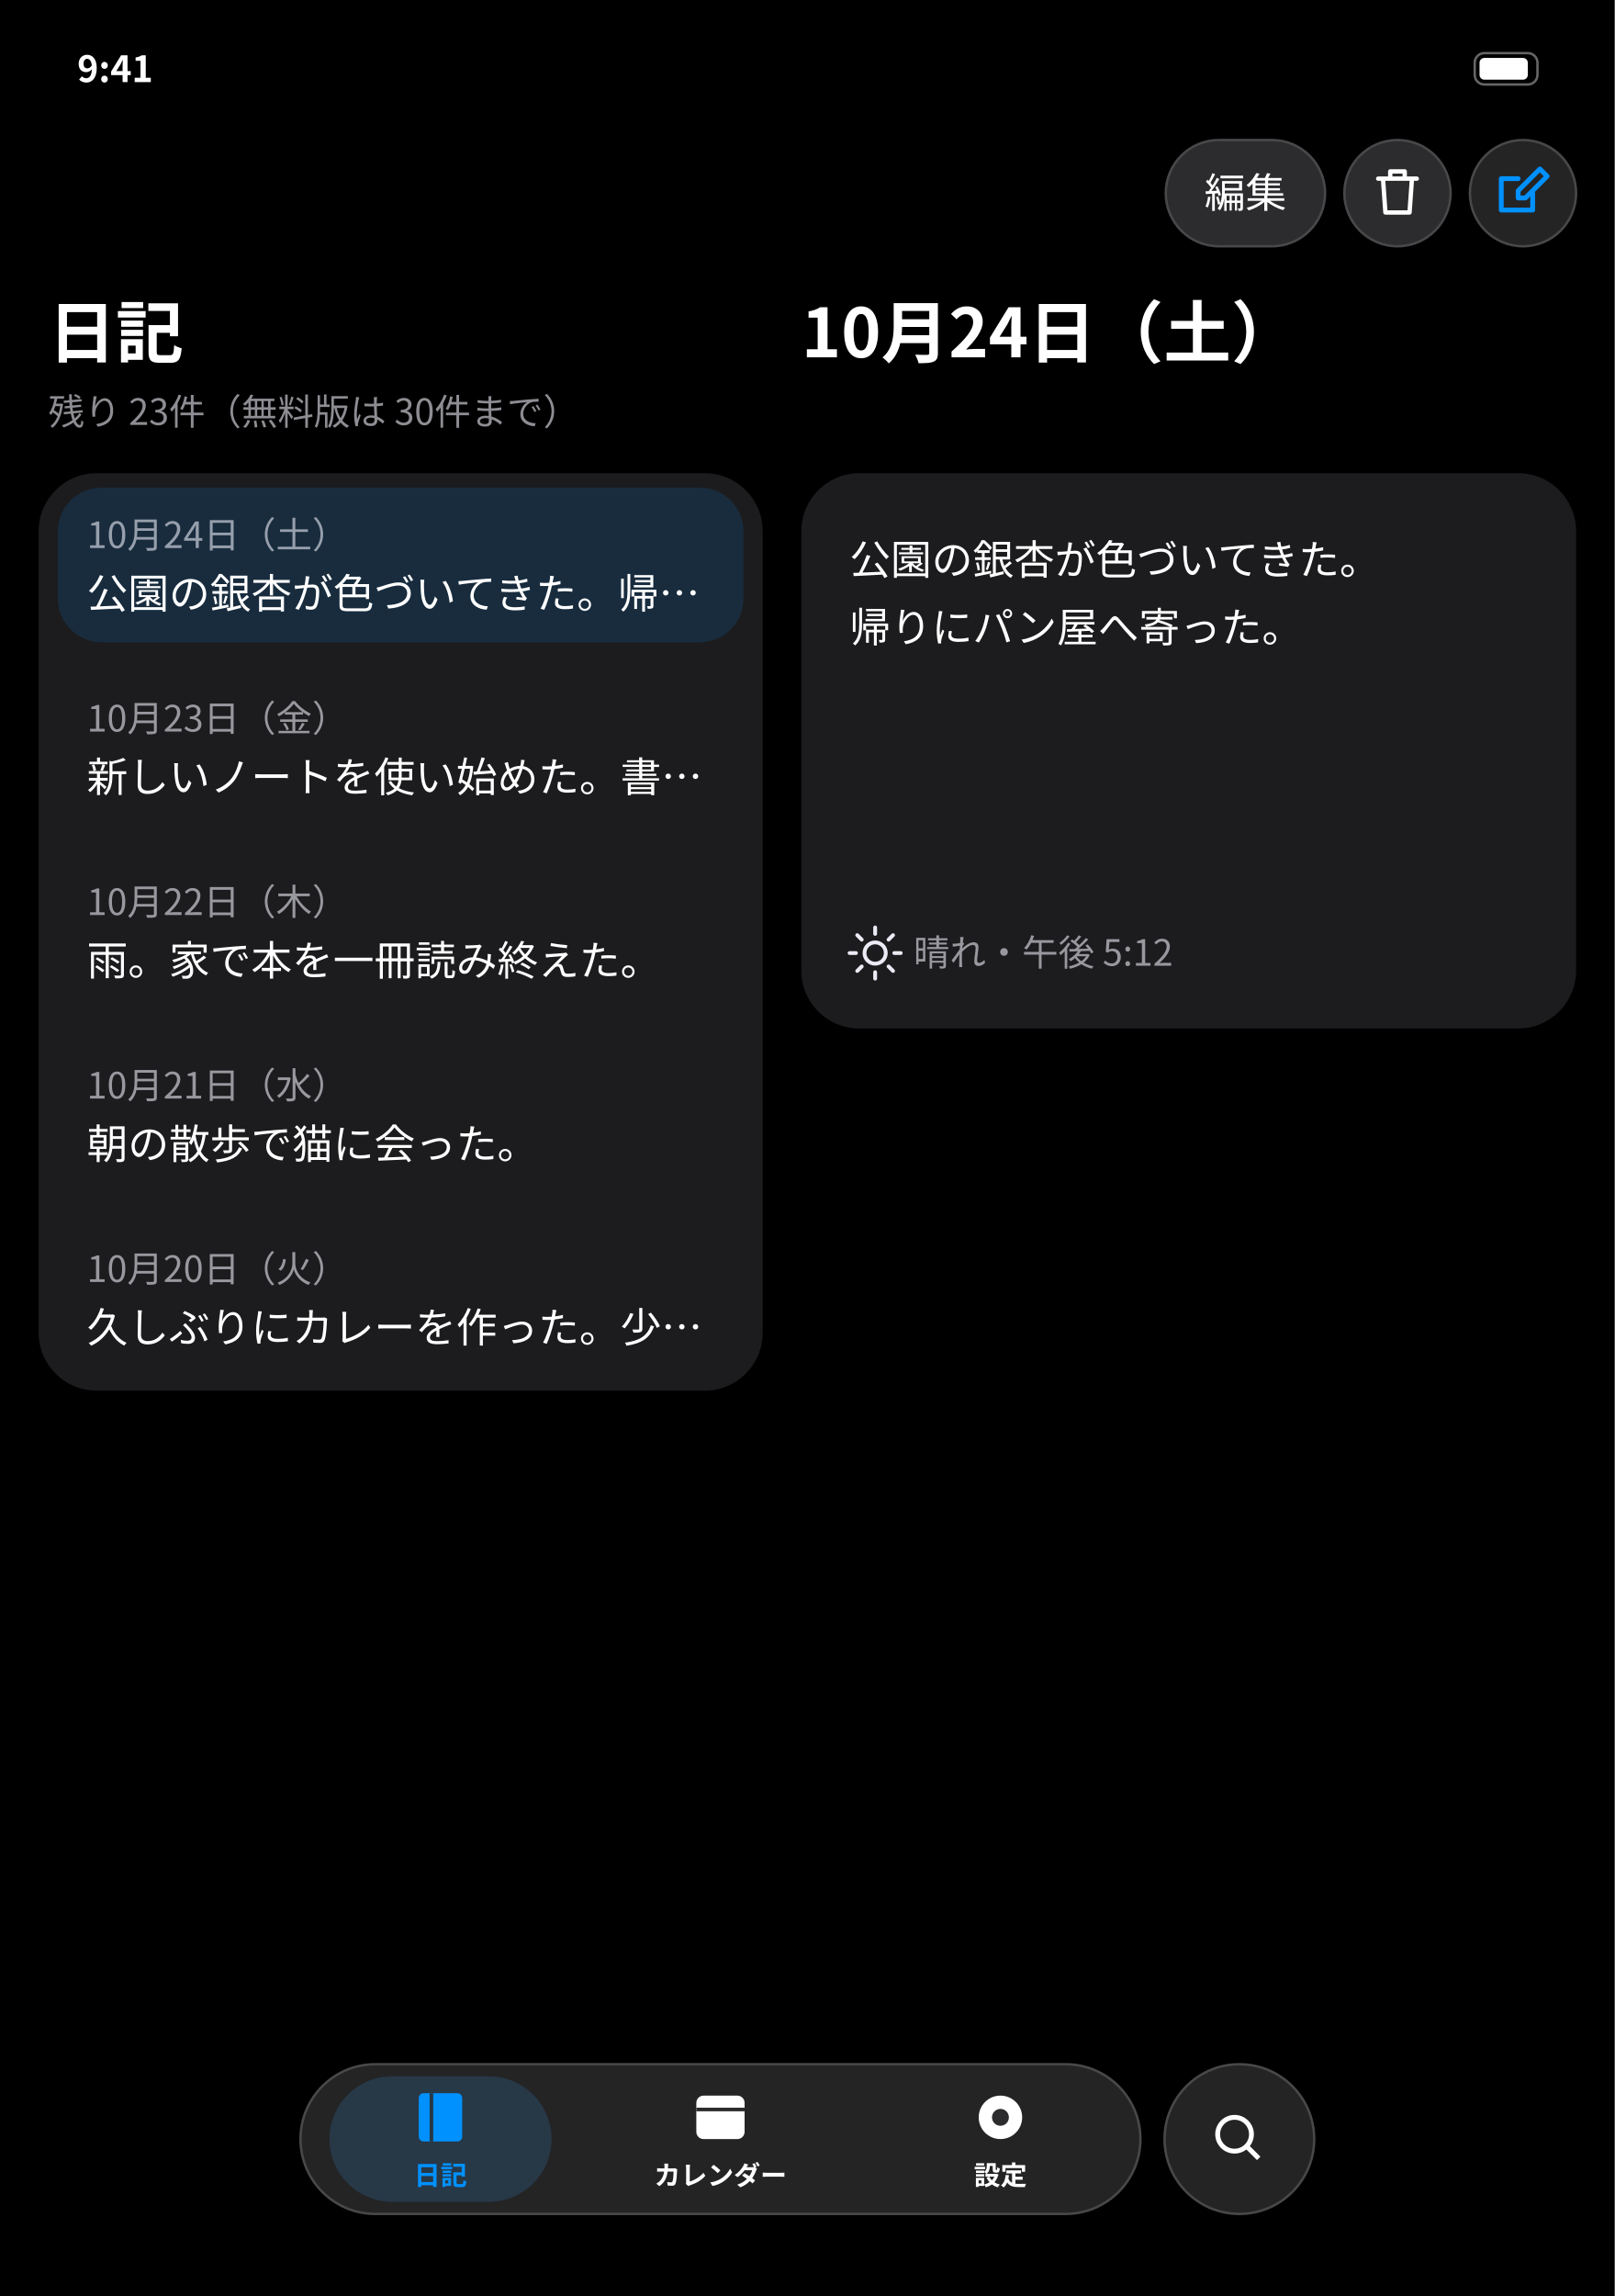
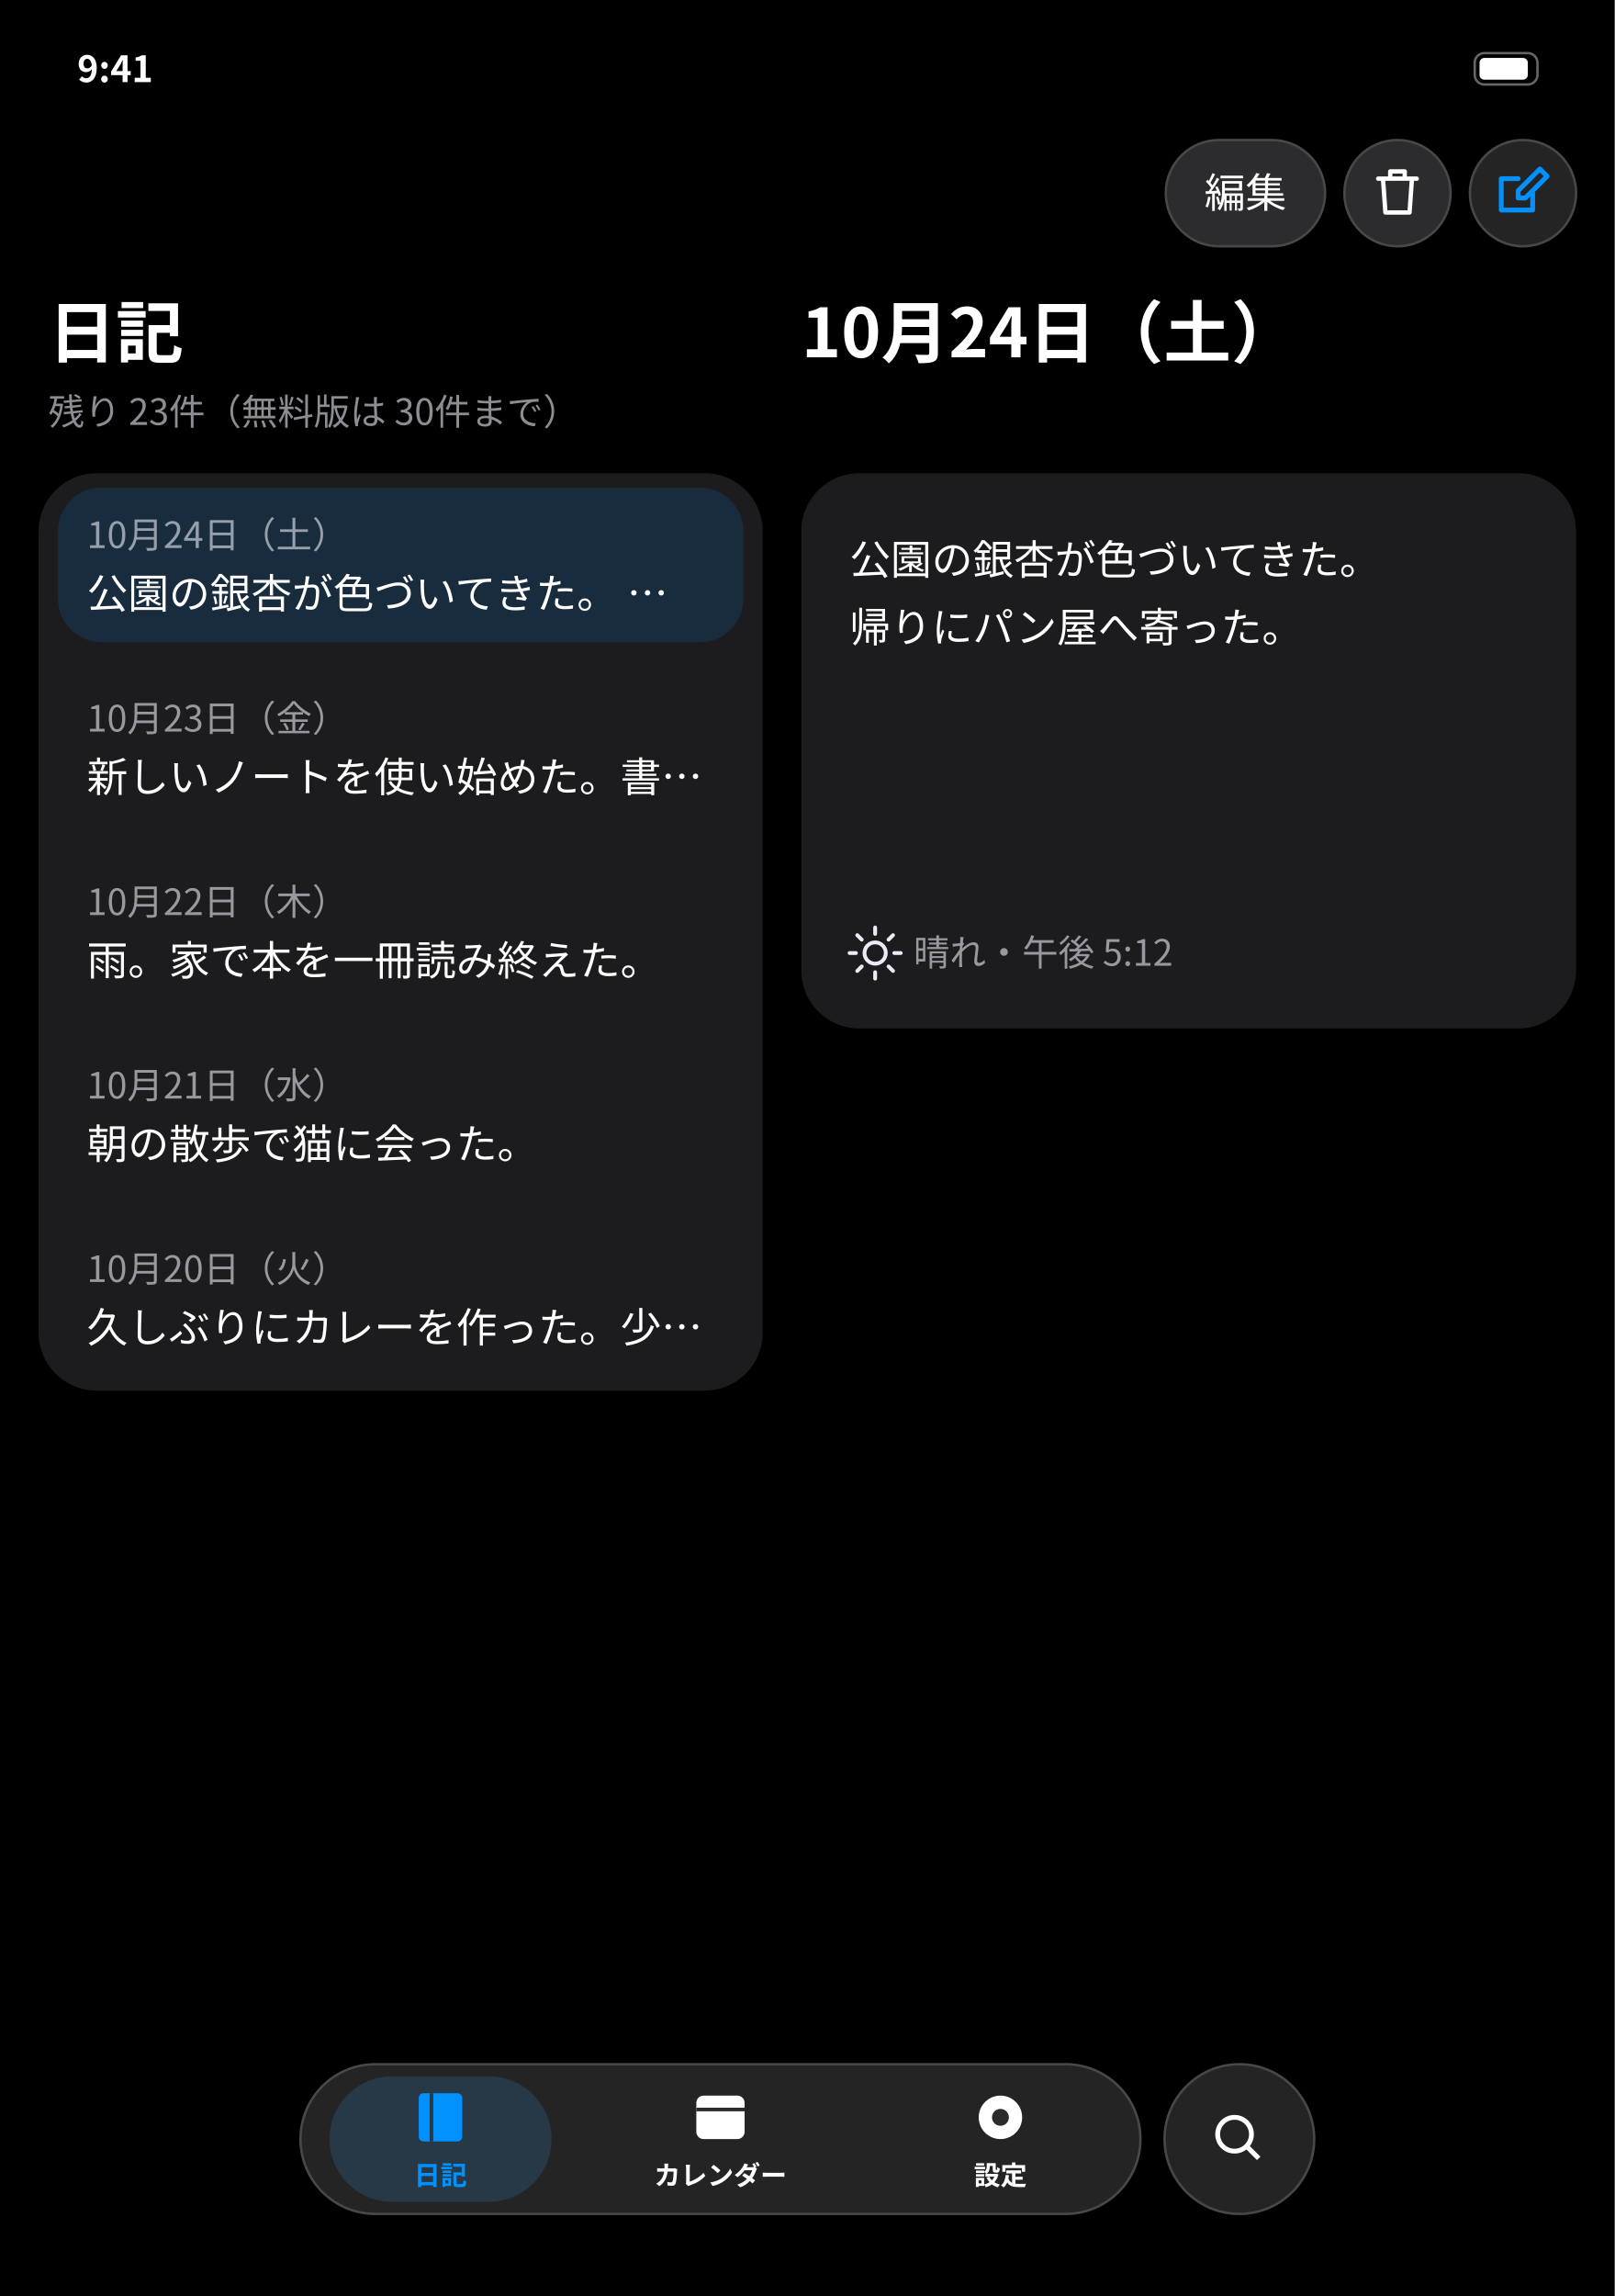
<svg xmlns="http://www.w3.org/2000/svg" width="669" height="951" viewBox="0 0 669 951" data-bg="#000000">
  <rect width="100%" height="100%" fill="#000000" />
  <text x="32" y="34" font-family="-apple-system, 'SF Pro Text', 'Hiragino Sans', 'Noto Sans JP', 'Noto Sans CJK JP', sans-serif" font-size="15" font-weight="600" fill="#FFFFFF" text-anchor="start">9:41</text>
  <rect x="611" y="22" width="26" height="13" rx="4" fill="none" stroke="#FFFFFF" stroke-opacity="0.4" />
  <rect x="613" y="24" width="20" height="9" rx="2" fill="#FFFFFF" />
  <circle cx="631" cy="80" r="22" fill="#2C2C2E" fill-opacity="0.82" stroke="#48484A" />
  <g transform="translate(619,68) scale(1.0)" fill="none" stroke="#0091FF" stroke-width="2" stroke-linecap="round" stroke-linejoin="round">
    <path d="M3 6h7M3 6v13h13v-7" />
    <path d="M19 2l3 3-9 9h-3v-3z" />
  </g>
  <g aria-label="削除">
    <circle cx="579" cy="80" r="22" fill="#2C2C2E" stroke="#48484A" />
    <g fill="none" stroke="#FFFFFF" stroke-width="1.8" stroke-linecap="round" stroke-linejoin="round">
      <path d="M571 74h16M576 74v-3h6v3M573 74l1 14h10l1-14" />
    </g>
  </g>
  <rect x="483" y="58" width="66" height="44" rx="22" fill="#2C2C2E" stroke="#48484A" />
  <text x="516.0" y="86" font-family="-apple-system, 'SF Pro Text', 'Hiragino Sans', 'Noto Sans JP', 'Noto Sans CJK JP', sans-serif" font-size="17" font-weight="400" fill="#FFFFFF" text-anchor="middle" data-bg="#2C2C2E">編集</text>
  <text x="20" y="148" font-family="-apple-system, 'SF Pro Text', 'Hiragino Sans', 'Noto Sans JP', 'Noto Sans CJK JP', sans-serif" font-size="28" font-weight="700" fill="#FFFFFF" text-anchor="start">日記</text>
  <text x="20" y="176" font-family="-apple-system, 'SF Pro Text', 'Hiragino Sans', 'Noto Sans JP', 'Noto Sans CJK JP', sans-serif" font-size="15" font-weight="400" fill="#EBEBF5" text-anchor="start" opacity="0.6">残り 23件（無料版は 30件まで）</text>
  <g data-fold-ok="1">
    <rect x="16" y="196" width="300" height="380" rx="24" fill="#1C1C1E" />
    <rect x="24" y="202" width="284" height="64" rx="18" fill="#182C3E" />
    <text x="36" y="227" font-family="-apple-system, 'SF Pro Text', 'Hiragino Sans', 'Noto Sans JP', 'Noto Sans CJK JP', sans-serif" font-size="15" font-weight="400" fill="#EBEBF5" text-anchor="start" opacity="0.6" data-bg="#182C3E">10月24日（土）</text>
-     <text x="36" y="252" font-family="-apple-system, 'SF Pro Text', 'Hiragino Sans', 'Noto Sans JP', 'Noto Sans CJK JP', sans-serif" font-size="17" font-weight="400" fill="#FFFFFF" text-anchor="start" data-bg="#182C3E">公園の銀杏が色づいてきた。帰…</text>
+     <text x="36" y="252" font-family="-apple-system, 'SF Pro Text', 'Hiragino Sans', 'Noto Sans JP', 'Noto Sans CJK JP', sans-serif" font-size="17" font-weight="400" fill="#FFFFFF" text-anchor="start" data-bg="#182C3E">公園の銀杏が色づいてきた。 …</text>
    <text x="36" y="303" font-family="-apple-system, 'SF Pro Text', 'Hiragino Sans', 'Noto Sans JP', 'Noto Sans CJK JP', sans-serif" font-size="15" font-weight="400" fill="#EBEBF5" text-anchor="start" opacity="0.6" data-bg="#1C1C1E">10月23日（金）</text>
    <text x="36" y="328" font-family="-apple-system, 'SF Pro Text', 'Hiragino Sans', 'Noto Sans JP', 'Noto Sans CJK JP', sans-serif" font-size="17" font-weight="400" fill="#FFFFFF" text-anchor="start" data-bg="#1C1C1E">新しいノートを使い始めた。書…</text>
    <text x="36" y="379" font-family="-apple-system, 'SF Pro Text', 'Hiragino Sans', 'Noto Sans JP', 'Noto Sans CJK JP', sans-serif" font-size="15" font-weight="400" fill="#EBEBF5" text-anchor="start" opacity="0.6" data-bg="#1C1C1E">10月22日（木）</text>
    <text x="36" y="404" font-family="-apple-system, 'SF Pro Text', 'Hiragino Sans', 'Noto Sans JP', 'Noto Sans CJK JP', sans-serif" font-size="17" font-weight="400" fill="#FFFFFF" text-anchor="start" data-bg="#1C1C1E">雨。家で本を一冊読み終えた。</text>
    <text x="36" y="455" font-family="-apple-system, 'SF Pro Text', 'Hiragino Sans', 'Noto Sans JP', 'Noto Sans CJK JP', sans-serif" font-size="15" font-weight="400" fill="#EBEBF5" text-anchor="start" opacity="0.6" data-bg="#1C1C1E">10月21日（水）</text>
    <text x="36" y="480" font-family="-apple-system, 'SF Pro Text', 'Hiragino Sans', 'Noto Sans JP', 'Noto Sans CJK JP', sans-serif" font-size="17" font-weight="400" fill="#FFFFFF" text-anchor="start" data-bg="#1C1C1E">朝の散歩で猫に会った。</text>
    <text x="36" y="531" font-family="-apple-system, 'SF Pro Text', 'Hiragino Sans', 'Noto Sans JP', 'Noto Sans CJK JP', sans-serif" font-size="15" font-weight="400" fill="#EBEBF5" text-anchor="start" opacity="0.6" data-bg="#1C1C1E">10月20日（火）</text>
    <text x="36" y="556" font-family="-apple-system, 'SF Pro Text', 'Hiragino Sans', 'Noto Sans JP', 'Noto Sans CJK JP', sans-serif" font-size="17" font-weight="400" fill="#FFFFFF" text-anchor="start" data-bg="#1C1C1E">久しぶりにカレーを作った。少…</text>
  </g>
  <text x="332" y="148" font-family="-apple-system, 'SF Pro Text', 'Hiragino Sans', 'Noto Sans JP', 'Noto Sans CJK JP', sans-serif" font-size="28" font-weight="700" fill="#FFFFFF" text-anchor="start">10月24日（土）</text>
  <rect x="332" y="196" width="321" height="230" rx="24" fill="#1C1C1E" />
  <text x="352" y="238" font-family="-apple-system, 'SF Pro Text', 'Hiragino Sans', 'Noto Sans JP', 'Noto Sans CJK JP', sans-serif" font-size="17" font-weight="400" fill="#FFFFFF" text-anchor="start" data-bg="#1C1C1E">公園の銀杏が色づいてきた。</text>
  <text x="352" y="266" font-family="-apple-system, 'SF Pro Text', 'Hiragino Sans', 'Noto Sans JP', 'Noto Sans CJK JP', sans-serif" font-size="17" font-weight="400" fill="#FFFFFF" text-anchor="start" data-bg="#1C1C1E">帰りにパン屋へ寄った。</text>
  <g transform="translate(362.5882 394.75) scale(0.8823529)">
    <g stroke="#EBEBF5" stroke-width="1.8" fill="none" stroke-linecap="round">
      <circle cx="0" cy="0" r="5" fill="none" />
      <path d="M9.0 0.0l3.0 0.0" />
      <path d="M-9.0 0.0l-3.0 0.0" />
      <path d="M0.0 9.0l0.0 3.0" />
      <path d="M0.0 -9.0l0.0 -3.0" />
      <path d="M6.3 6.3l2.1 2.1" />
      <path d="M-6.3 6.3l-2.1 2.1" />
      <path d="M6.3 -6.3l2.1 -2.1" />
      <path d="M-6.3 -6.3l-2.1 -2.1" />
    </g>
  </g>
  <text x="378.471" y="400" font-family="-apple-system, 'SF Pro Text', 'Hiragino Sans', 'Noto Sans JP', 'Noto Sans CJK JP', sans-serif" font-size="15" font-weight="400" fill="#EBEBF5" text-anchor="start" opacity="0.6" data-bg="#1C1C1E">晴れ・午後 5:12</text>
  <rect x="124.5" y="855" width="348" height="62" rx="31" fill="#2C2C2E" fill-opacity="0.82" stroke="#48484A" />
  <rect x="136.5" y="860" width="92" height="52" rx="26" fill="#273847" />
  <rect x="173.5" y="867" width="18" height="20" rx="2" fill="#0091FF" />
  <rect x="178.0" y="867" width="1.5" height="20" fill="#273847" />
  <text x="182.5" y="905" font-family="-apple-system, 'SF Pro Text', 'Hiragino Sans', 'Noto Sans JP', 'Noto Sans CJK JP', sans-serif" font-size="11" font-weight="600" fill="#0091FF" text-anchor="middle" data-bg="#273847">日記</text>
  <rect x="288.5" y="868" width="20" height="18" rx="3" fill="#FFFFFF" />
  <rect x="288.5" y="873" width="20" height="1.5" fill="#2C2C2E" />
  <text x="298.5" y="905" font-family="-apple-system, 'SF Pro Text', 'Hiragino Sans', 'Noto Sans JP', 'Noto Sans CJK JP', sans-serif" font-size="11" font-weight="600" fill="#FFFFFF" text-anchor="middle" data-bg="#2C2C2E">カレンダー</text>
  <circle cx="414.5" cy="877" r="9" fill="#FFFFFF" />
  <circle cx="414.5" cy="877" r="3.5" fill="#2C2C2E" />
  <text x="414.5" y="905" font-family="-apple-system, 'SF Pro Text', 'Hiragino Sans', 'Noto Sans JP', 'Noto Sans CJK JP', sans-serif" font-size="11" font-weight="600" fill="#FFFFFF" text-anchor="middle" data-bg="#2C2C2E">設定</text>
  <circle cx="513.5" cy="886.0" r="31.0" fill="#2C2C2E" fill-opacity="0.82" stroke="#48484A" />
  <g fill="none" stroke="#FFFFFF" stroke-width="2">
    <circle cx="511.5" cy="884.0" r="7" />
    <path d="M516.5 889.0l5 5" />
  </g>
</svg>
